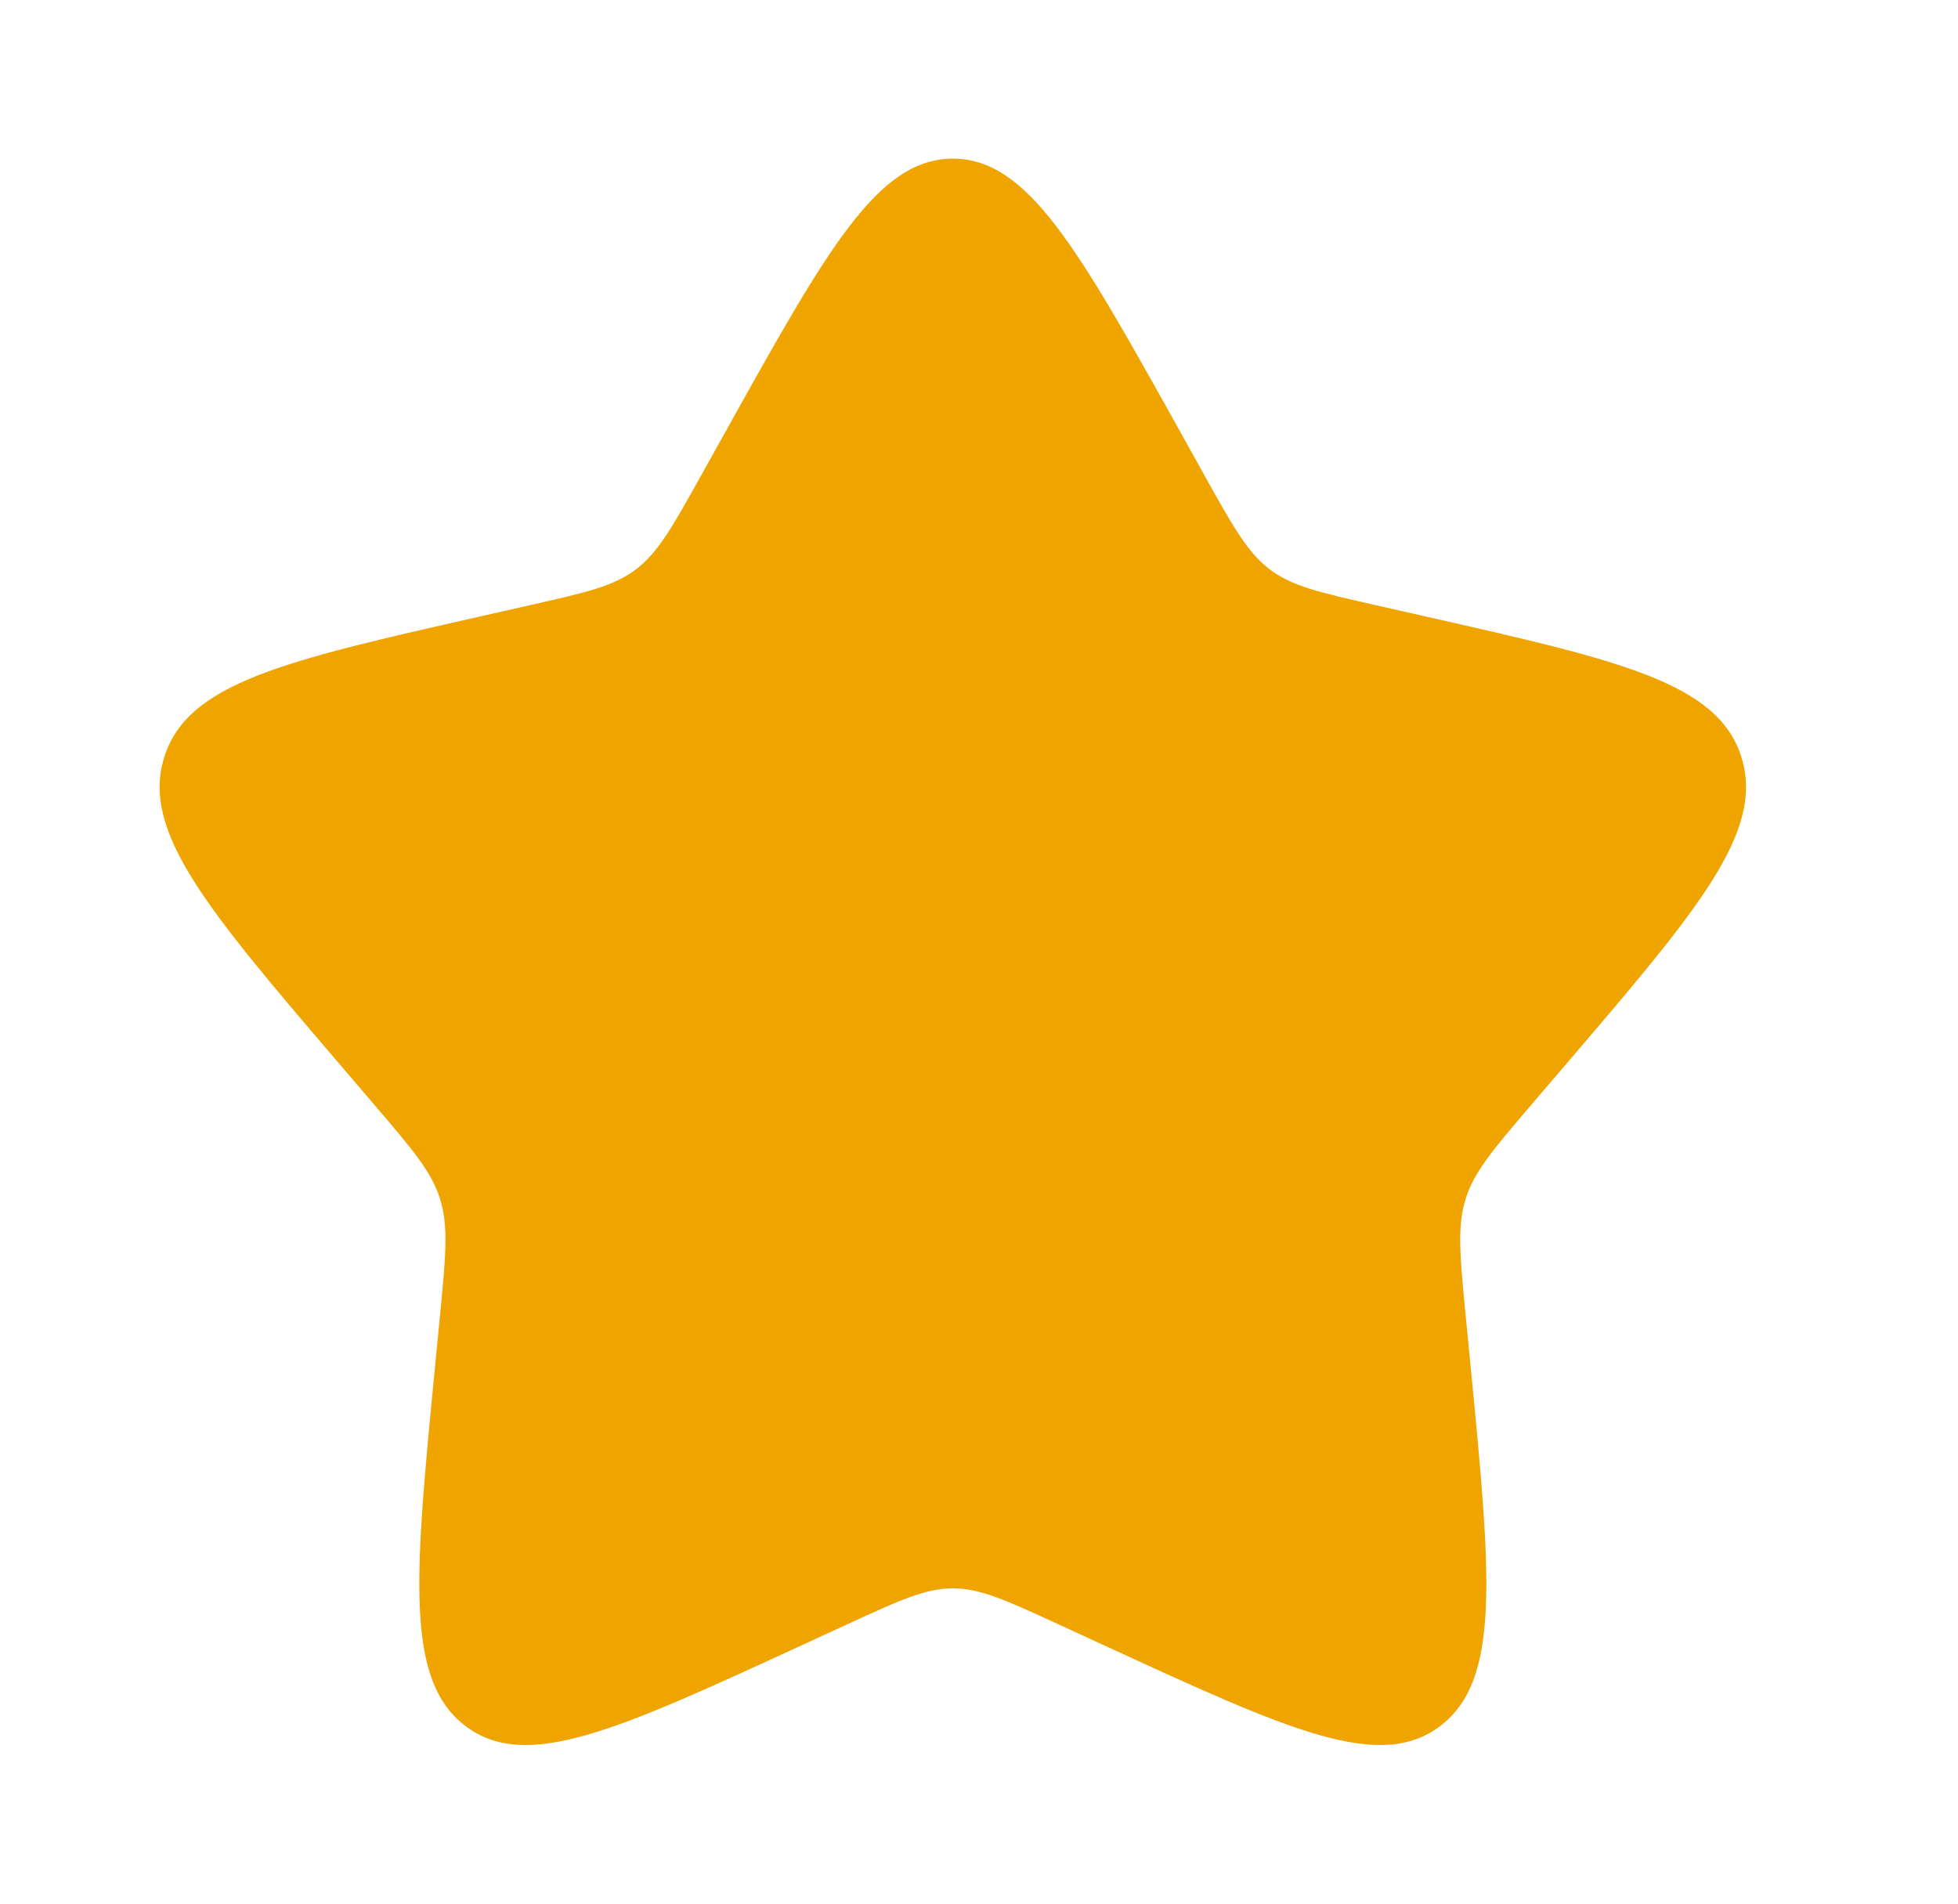
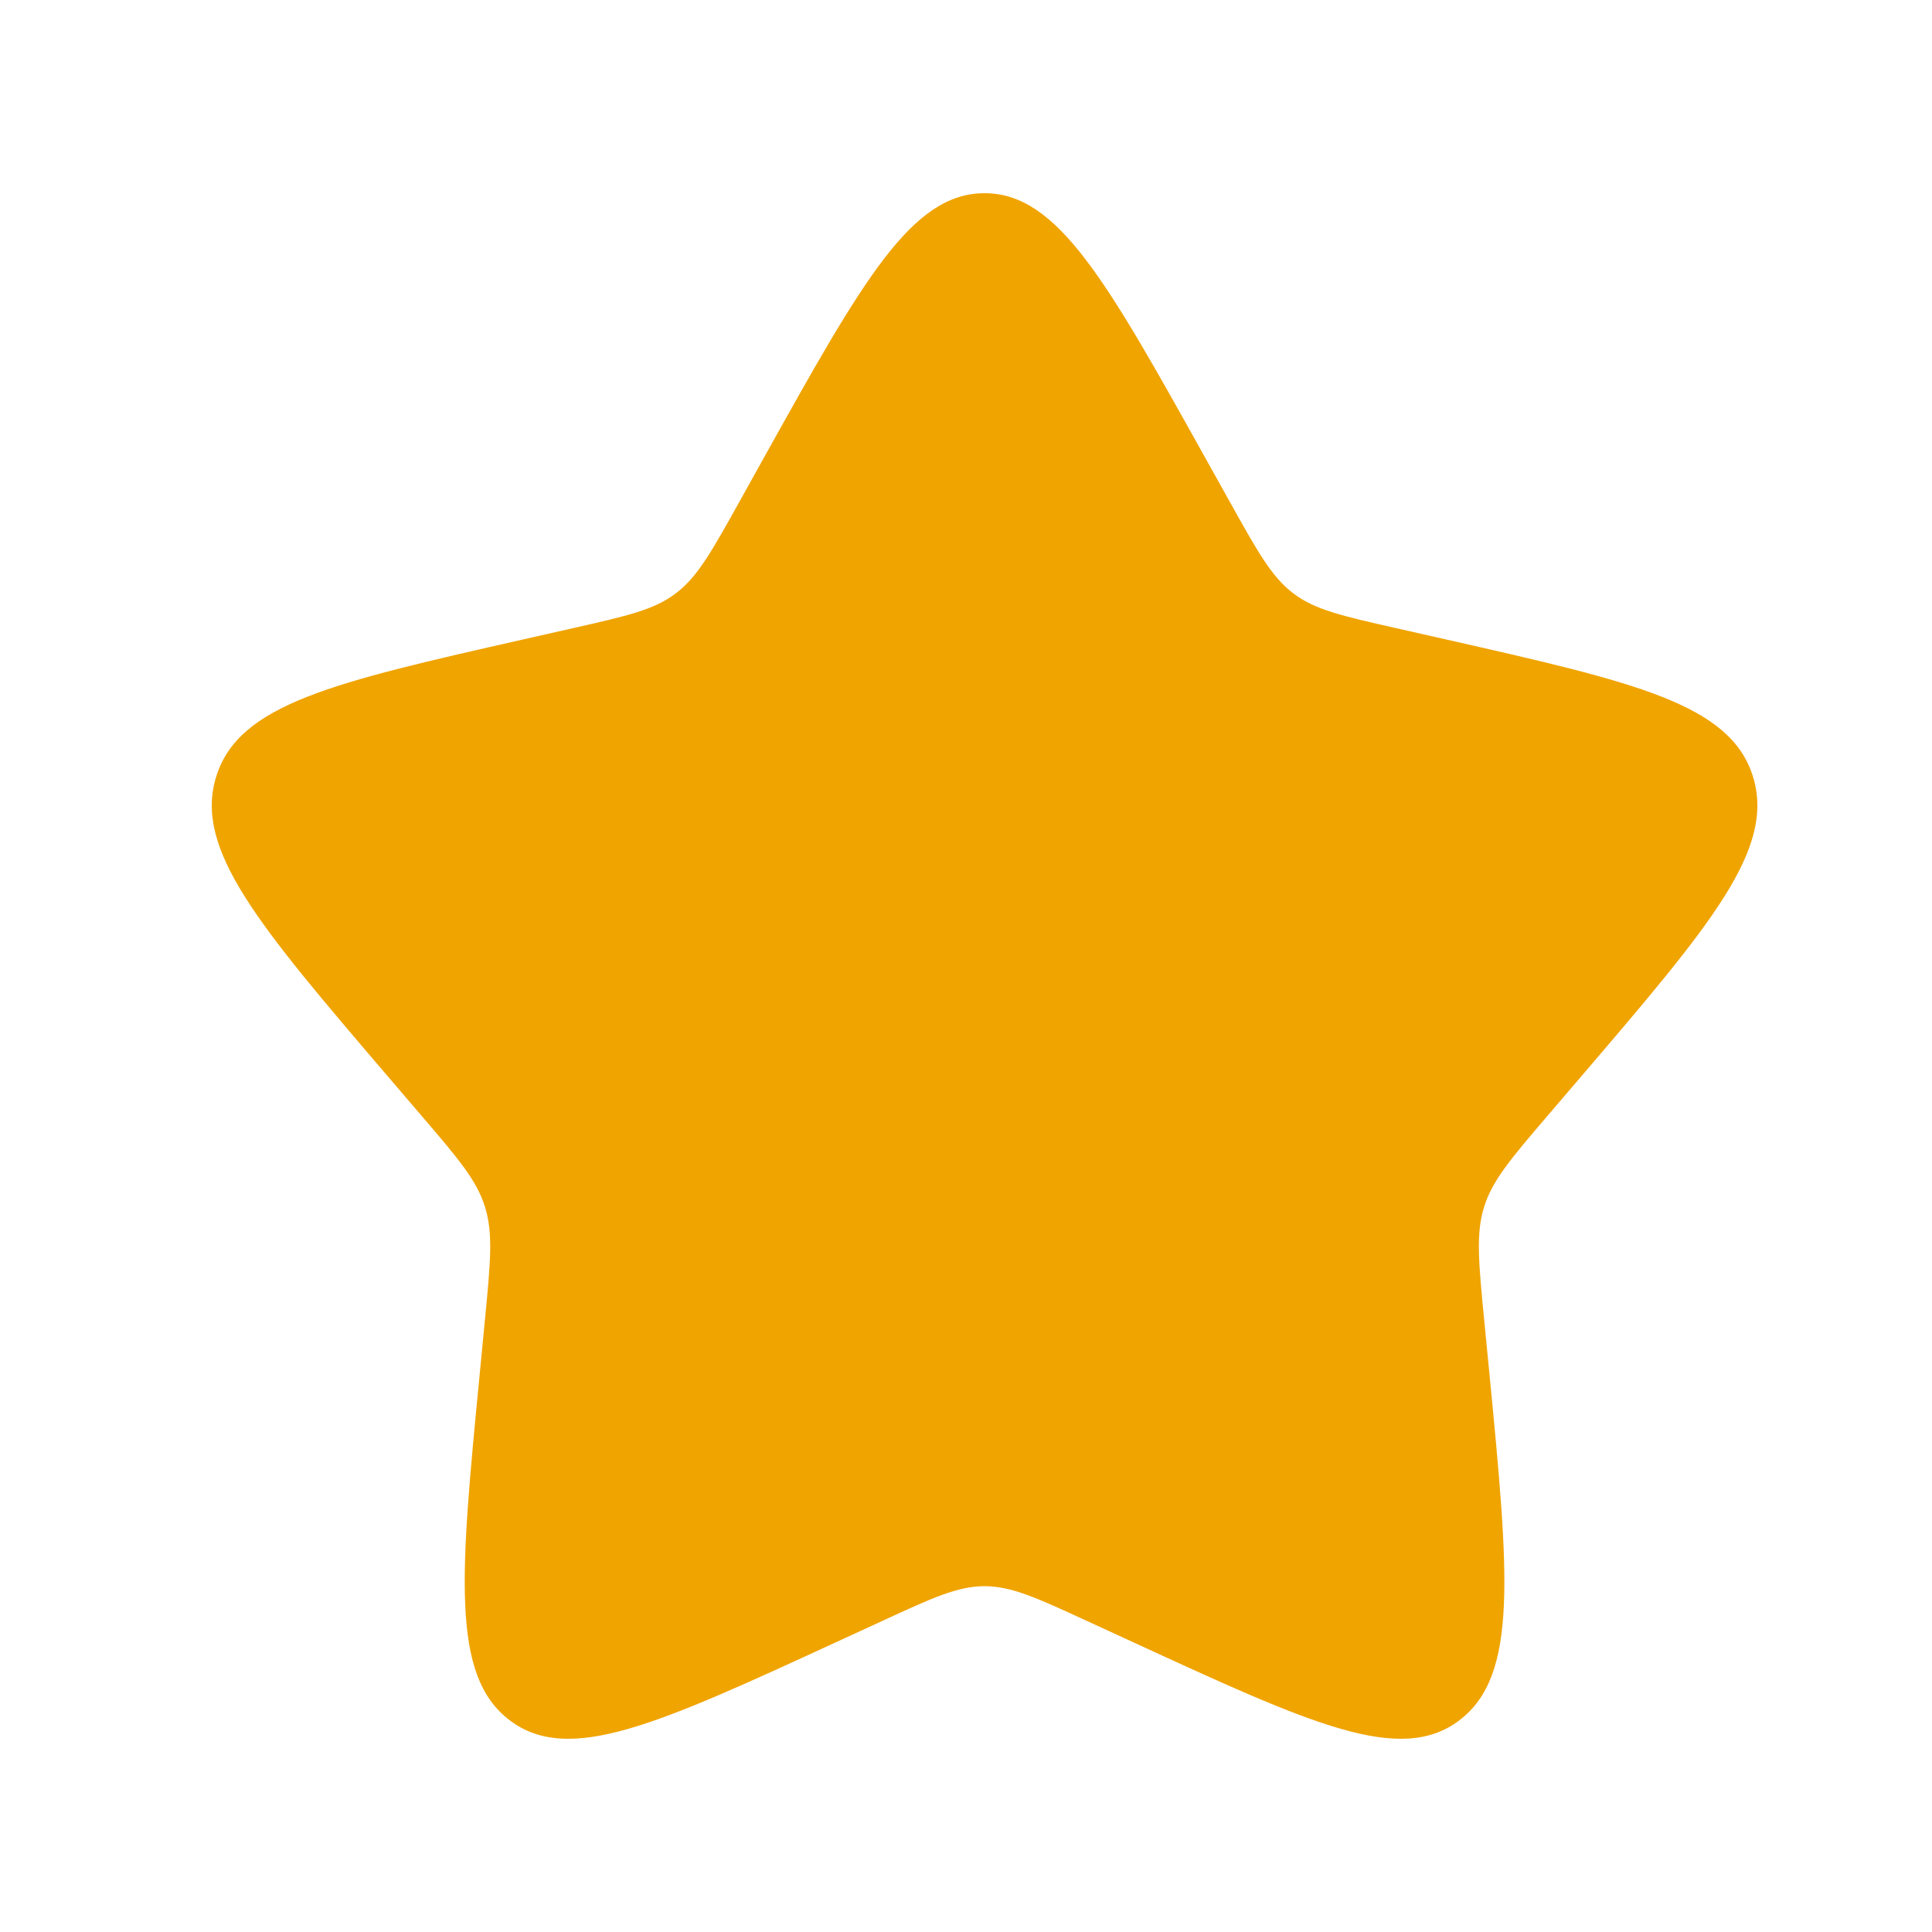
- <svg xmlns="http://www.w3.org/2000/svg" width="36" height="35" viewBox="0 0 36 35" fill="none">
-   <g id="Star">
-     <path id="Vector" d="M13.367 7.887C15.214 4.574 16.138 2.917 17.519 2.917C18.9 2.917 19.823 4.574 21.671 7.887L22.148 8.745C22.673 9.686 22.936 10.157 23.345 10.468C23.754 10.778 24.264 10.894 25.283 11.124L26.211 11.334C29.798 12.146 31.592 12.552 32.019 13.924C32.445 15.296 31.223 16.726 28.777 19.585L28.144 20.325C27.45 21.138 27.102 21.544 26.946 22.047C26.79 22.549 26.842 23.091 26.947 24.176L27.043 25.163C27.412 28.978 27.597 30.886 26.48 31.734C25.363 32.582 23.684 31.808 20.325 30.262L19.456 29.862C18.502 29.423 18.025 29.203 17.519 29.203C17.013 29.203 16.536 29.423 15.582 29.862L14.713 30.262C11.354 31.808 9.675 32.582 8.558 31.734C7.441 30.886 7.625 28.978 7.995 25.163L8.091 24.176C8.196 23.091 8.248 22.549 8.092 22.047C7.936 21.544 7.588 21.138 6.893 20.325L6.261 19.585C3.815 16.726 2.593 15.296 3.019 13.924C3.446 12.552 5.24 12.146 8.827 11.334L9.755 11.124C10.774 10.894 11.284 10.778 11.693 10.468C12.102 10.157 12.364 9.686 12.889 8.745L13.367 7.887Z" fill="#F0A400" />
-   </g>
+ <svg xmlns="http://www.w3.org/2000/svg" width="25" height="25" viewBox="0 0 25 25" fill="none">
+   <path d="M9.893 5.908C11.16 3.636 11.793 2.5 12.74 2.5C13.687 2.5 14.32 3.636 15.587 5.908L15.915 6.496C16.275 7.142 16.455 7.465 16.735 7.678C17.016 7.891 17.365 7.97 18.064 8.128L18.701 8.272C21.16 8.829 22.39 9.107 22.683 10.048C22.975 10.989 22.137 11.969 20.46 13.93L20.026 14.437C19.55 14.994 19.311 15.273 19.204 15.618C19.097 15.962 19.133 16.334 19.205 17.078L19.271 17.754C19.524 20.371 19.651 21.679 18.885 22.26C18.119 22.842 16.968 22.311 14.665 21.251L14.069 20.977C13.414 20.675 13.087 20.525 12.74 20.525C12.393 20.525 12.066 20.675 11.412 20.977L10.816 21.251C8.513 22.311 7.361 22.842 6.595 22.26C5.829 21.679 5.956 20.371 6.21 17.754L6.275 17.078C6.347 16.334 6.383 15.962 6.276 15.618C6.169 15.273 5.931 14.994 5.454 14.437L5.02 13.93C3.343 11.969 2.505 10.989 2.798 10.048C3.09 9.107 4.32 8.829 6.78 8.272L7.416 8.128C8.115 7.97 8.465 7.891 8.745 7.678C9.026 7.465 9.206 7.142 9.566 6.496L9.893 5.908Z" fill="#F0A400" />
</svg>
